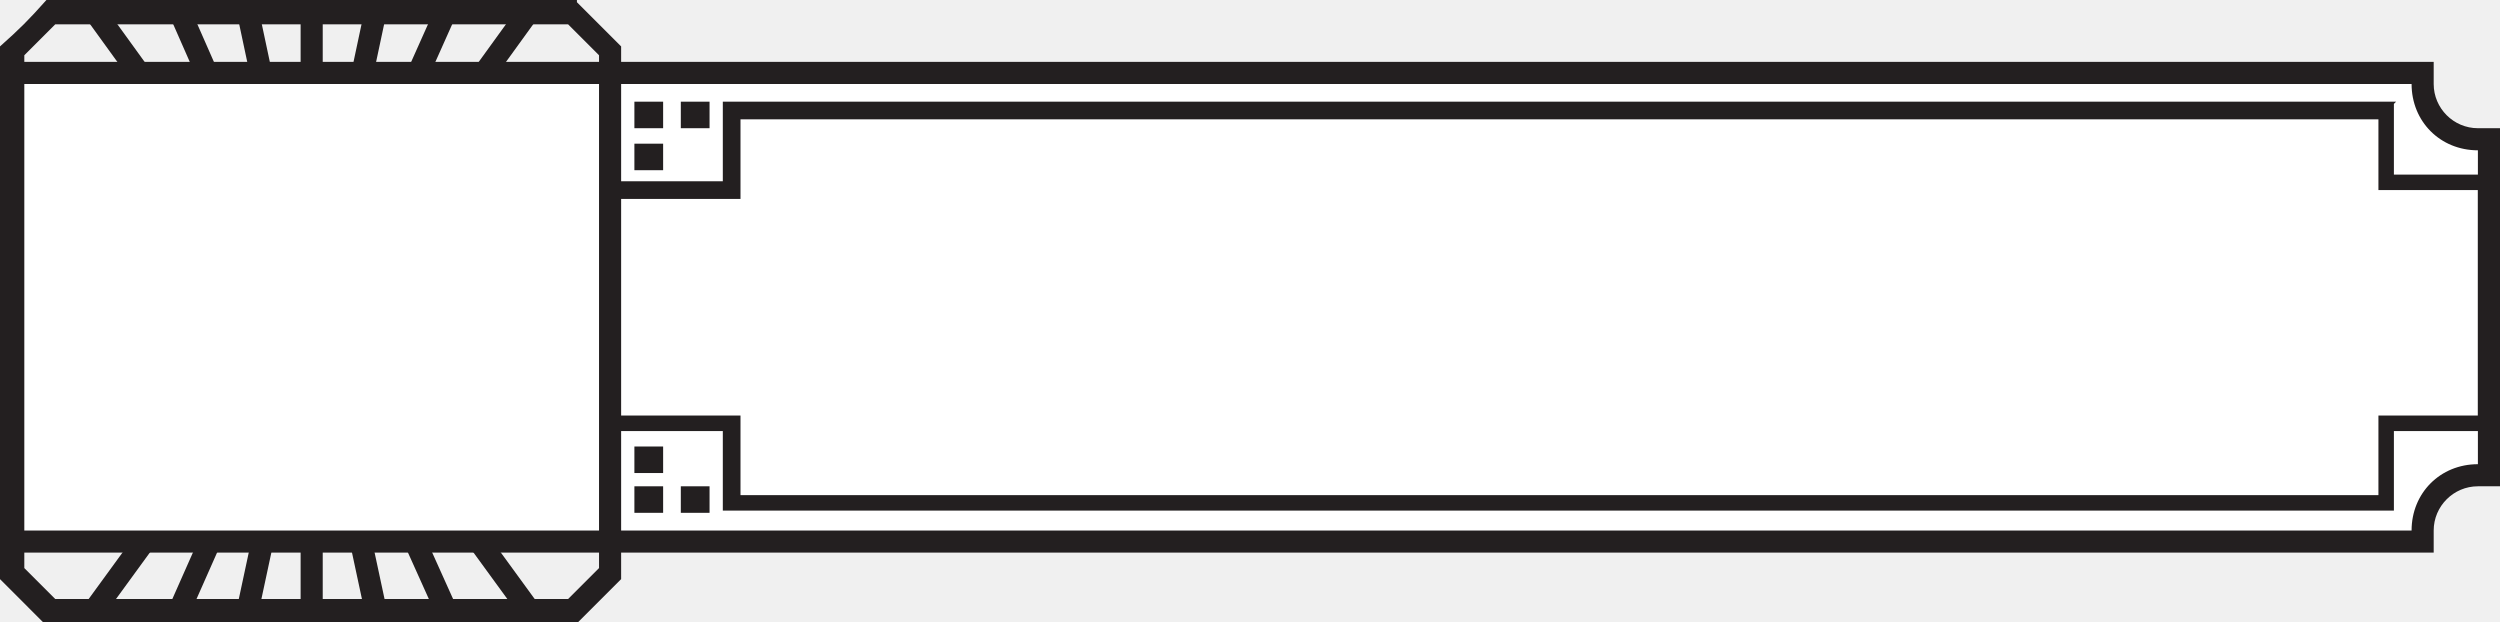
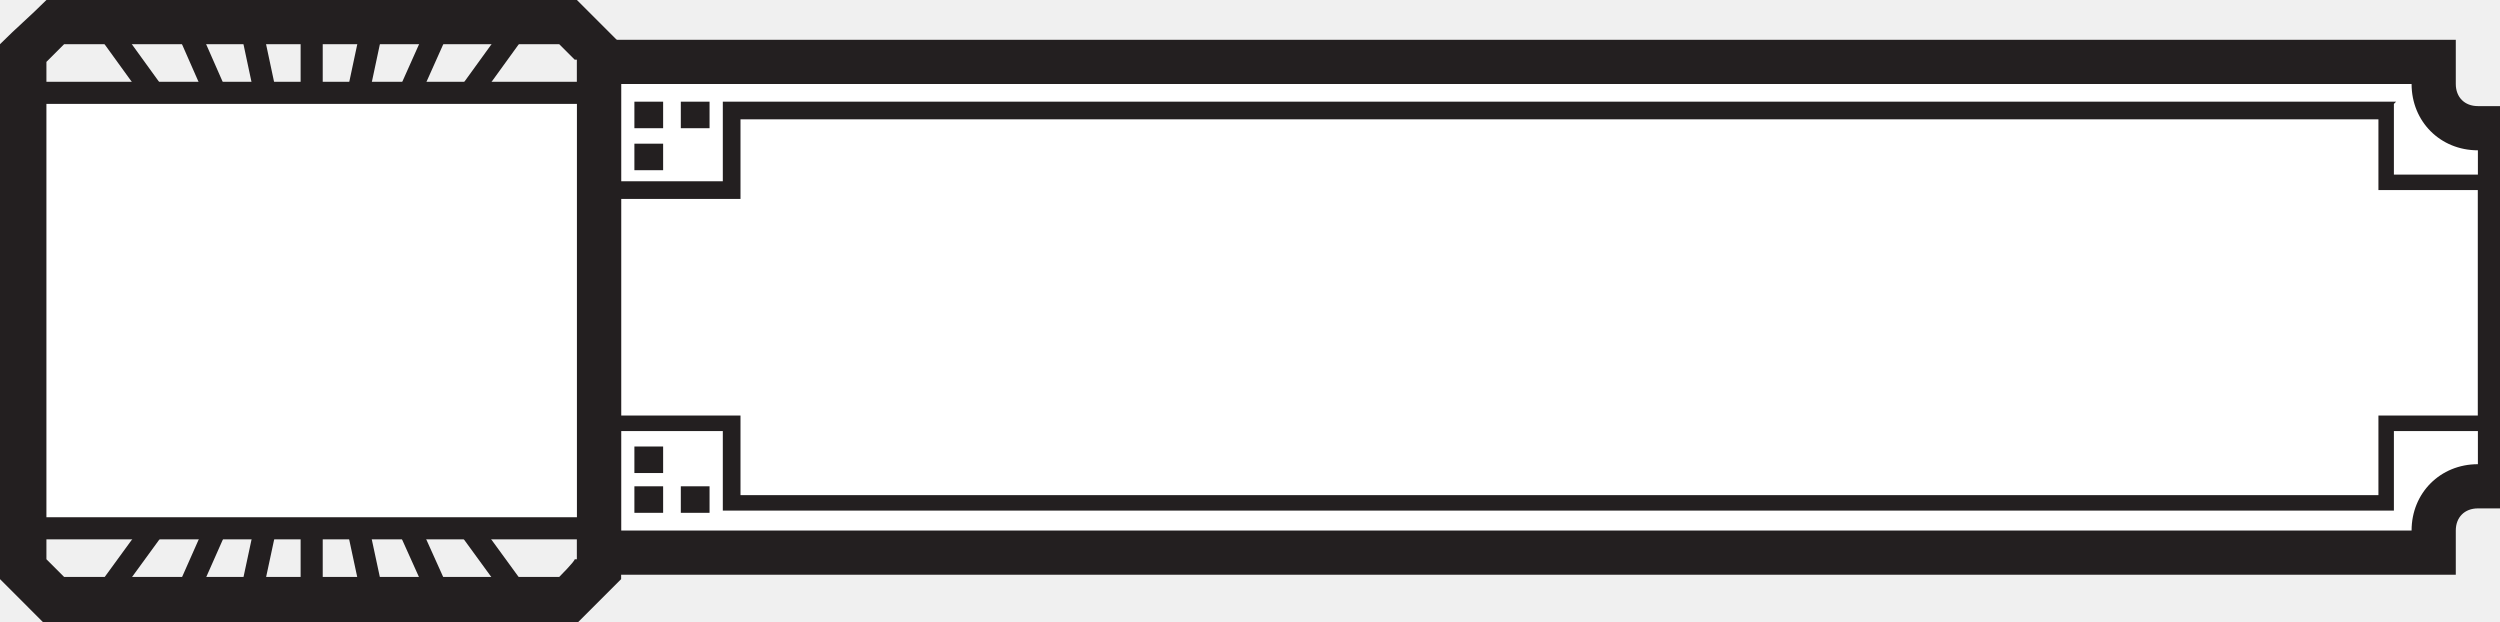
<svg xmlns="http://www.w3.org/2000/svg" version="1.1" viewBox="0 0 113.1 28.1">
  <defs>
    <style>
      .st0 {
        fill: #231f20;
      }

      .st1 {
        fill: #fff;
      }

      .st2 {
        fill: #221d1f;
      }

      .st3 {
        display: none;
      }

      .st4 {
        fill: none;
        stroke: #231f20;
        stroke-miterlimit: 10;
      }
    </style>
  </defs>
  <g id="Layer_1" class="st3">
    <g id="Layer_2">
      <g id="Layer_1-2">
        <path class="st2" d="M107.8,23.9h-4.3c2.6-1.1,6.3-3.1,8.1-5.8v1.5c-1.5,1.2-2.8,2.6-3.8,4.3M28.1,22.5h76.7c-1.1.5-2.2,1-3.3,1.4H28.1v-1.4ZM22.1,26.4c-1.2-1.4-3-2.2-4.8-2.2h-6.4c-1.8,0-3.6.8-4.8,2.2h-1.2s-3.1,0-3.1-4.2V6C1.7,1.8,4.9,1.8,4.9,1.8h1.2c1.2,1.4,3,2.2,4.8,2.2h6.4c1.8,0,3.6-.8,4.8-2.2h1.2s3.1,0,3.1,4.2v16.1c0,4.2-3.1,4.2-3.1,4.2h-1.2ZM14.7,26.8c-.1-.2-.4-.4-.6-.4-.3,0-.5.1-.6.4-1.3,0-2.5-.3-3.7-.7.4,0,.7-.1,1.1-.1h6.4c.4,0,.8,0,1.1.1-1.2.4-2.4.7-3.7.7M13.4,1.3c.1.2.4.4.6.4.3,0,.5-.1.6-.4,1.3,0,2.5.3,3.7.7-.4,0-.7.1-1.1.1h-6.4c-.4,0-.8,0-1.1-.1,1.2-.4,2.4-.7,3.7-.7M101.5,4.2c1.1.4,2.2.9,3.3,1.4H28.1v-1.4h73.4ZM111.7,8.5v1.5c-1.8-2.7-5.6-4.7-8.1-5.8h4.3c1,1.7,2.3,3.1,3.8,4.3M28.1,6.4h1.2v15.4h-1.2V6.4ZM106.2,21.8H30.1V6.4h76.1c2.3,1.3,4.7,3.1,5.5,5.2v4.9c-.8,2.1-3.2,3.9-5.5,5.2M113.1,7.7l-.4-.2c-1.5-.7-3.3-3.3-3.8-4.3l-.2-.3H28.1V0h-6.9l-.3.3c-.4.5-1,1-1.6,1.3-1.5-.6-3-1-4.6-1.1-.2-.4-.6-.6-1-.4-.2,0-.3.2-.4.4-1.6,0-3.2.4-4.7,1.1-.6-.3-1.2-.8-1.6-1.3l-.3-.3H0v28.1h6.9l.3-.3c.4-.5,1-1,1.6-1.3,1.5.6,3,1,4.7,1.1.2.4.7.5,1,.4.2,0,.3-.2.4-.4,1.6,0,3.2-.5,4.6-1.1.6.3,1.2.8,1.6,1.3l.3.3h6.9v-2.8h80.5l.2-.3c.6-1,2.4-3.6,3.8-4.3l.4-.2V7.7Z" />
      </g>
    </g>
  </g>
  <g id="Layer_21" data-name="Layer_2">
    <g>
      <line class="st4" x1="14.1" y1="28.1" x2="14.1" y2="14.1" />
      <line class="st4" x1="17.1" y1="28.1" x2="14.1" y2="14.1" />
      <line class="st4" x1="20.4" y1="28.1" x2="14.1" y2="14.1" />
      <line class="st4" x1="24.3" y1="28.1" x2="14.1" y2="14.1" />
      <line class="st4" x1="24.3" y1="0" x2="14.1" y2="14.1" />
      <line class="st4" x1="20.4" y1="0" x2="14.1" y2="14.1" />
      <line class="st4" x1="17.1" y1="0" x2="14.1" y2="14.1" />
      <line class="st4" x1="14.1" y1="14.1" x2="14.1" y2="0" />
      <line class="st4" x1="14.1" y1="14.1" x2="11.1" y2="0" />
      <line class="st4" x1="14.1" y1="14.1" x2="7.9" y2="0" />
      <line class="st4" x1="14.1" y1="14.1" x2="3.9" y2="0" />
      <line class="st4" x1="14.1" y1="14.1" x2="3.9" y2="28.1" />
      <line class="st4" x1="14.1" y1="14.1" x2="7.9" y2="28.1" />
      <line class="st4" x1="14.1" y1="14.1" x2="11.1" y2="28.1" />
    </g>
    <g>
-       <path class="st1" d="M.5,24.5V3.3h109.1v.5c0,1.4,1.1,2.5,2.5,2.5h.5v15.2h-.5c-1.4,0-2.5,1.1-2.5,2.5v.5H.5Z" />
-       <path class="st0" d="M109.1,3.8c0,1.7,1.3,3,3,3v14.2c-1.7,0-3,1.3-3,3H1V3.8h108.1M110.1,2.8H0v22.2h110.1v-1c0-1.1.9-2,2-2h1V5.8h-1c-1.1,0-2-.9-2-2v-1h0Z" />
+       <path class="st1" d="M27.1,25V2.8h83v1c0,1.1.9,2,2,2h1v16.2h-1c-1.1,0-2,.9-2,2v1H27.1Z" />
+       <path class="st0" d="M109.1,3.8c0,1.7,1.3,3,3,3v14.2c-1.7,0-3,1.3-3,3H28.1V3.8h81M111.1,1.8H26.1v24.2h85v-2c0-.6.4-1,1-1h2V4.8h-2c-.6,0-1-.4-1-1V1.8h0Z" />
    </g>
    <g>
      <rect class="st0" x="28.7" y="22" width="1.3" height="1.2" />
      <rect class="st0" x="28.7" y="20.2" width="1.3" height="1.2" />
      <rect class="st0" x="30.8" y="22" width="1.3" height="1.2" />
    </g>
    <g>
      <rect class="st0" x="28.7" y="4.6" width="1.3" height="1.2" />
      <rect class="st0" x="28.7" y="6.5" width="1.3" height="1.2" />
      <rect class="st0" x="30.8" y="4.6" width="1.3" height="1.2" />
    </g>
    <path class="st0" d="M107.6,5.4v3.2h4.5v10.2h-4.5v3.6H33.5v-3.6h-5.5v-9.8h5.5v-3.6h74.1M108.4,4.6H32.7v3.6h-5.5v11.3h5.5v3.6h75.6v-3.6h4.5V7.9h-4.5v-3.2h0Z" />
-     <path class="st0" d="M25.7,1.1l1.4,1.4v23.2l-1.4,1.4H2.5l-1.4-1.4V2.5l1.4-1.4h23.2M26.1,0H2.1C1.3.9.9,1.3,0,2.1v24.1c.8.8,1.2,1.2,2,2h24.1c.8-.8,1.2-1.2,2-2V2.1c-.8-.8-1.2-1.2-2-2h0Z" />
+     <path class="st0" d="M25.3,2l.7.7h.1v22.6h-.1c0,.1-.7.8-.7.8H2.9l-.8-.8V2.8l.8-.8h22.4M26.1,0H2.1C1.3.8.8,1.2,0,2v24.2c.8.8,1.2,1.2,2,2h24.1c.8-.8,1.2-1.2,2-2V2c-.8-.8-1.2-1.2-2-2h0Z" />
+     <g>
+       <rect class="st1" x="1.6" y="4.2" width="25" height="19.7" />
+       <path class="st0" d="M26.1,4.7v18.7H2.1V4.7h24M27.1,3.7H1.1v20.7h26V3.7h0Z" />
+     </g>
  </g>
</svg>
